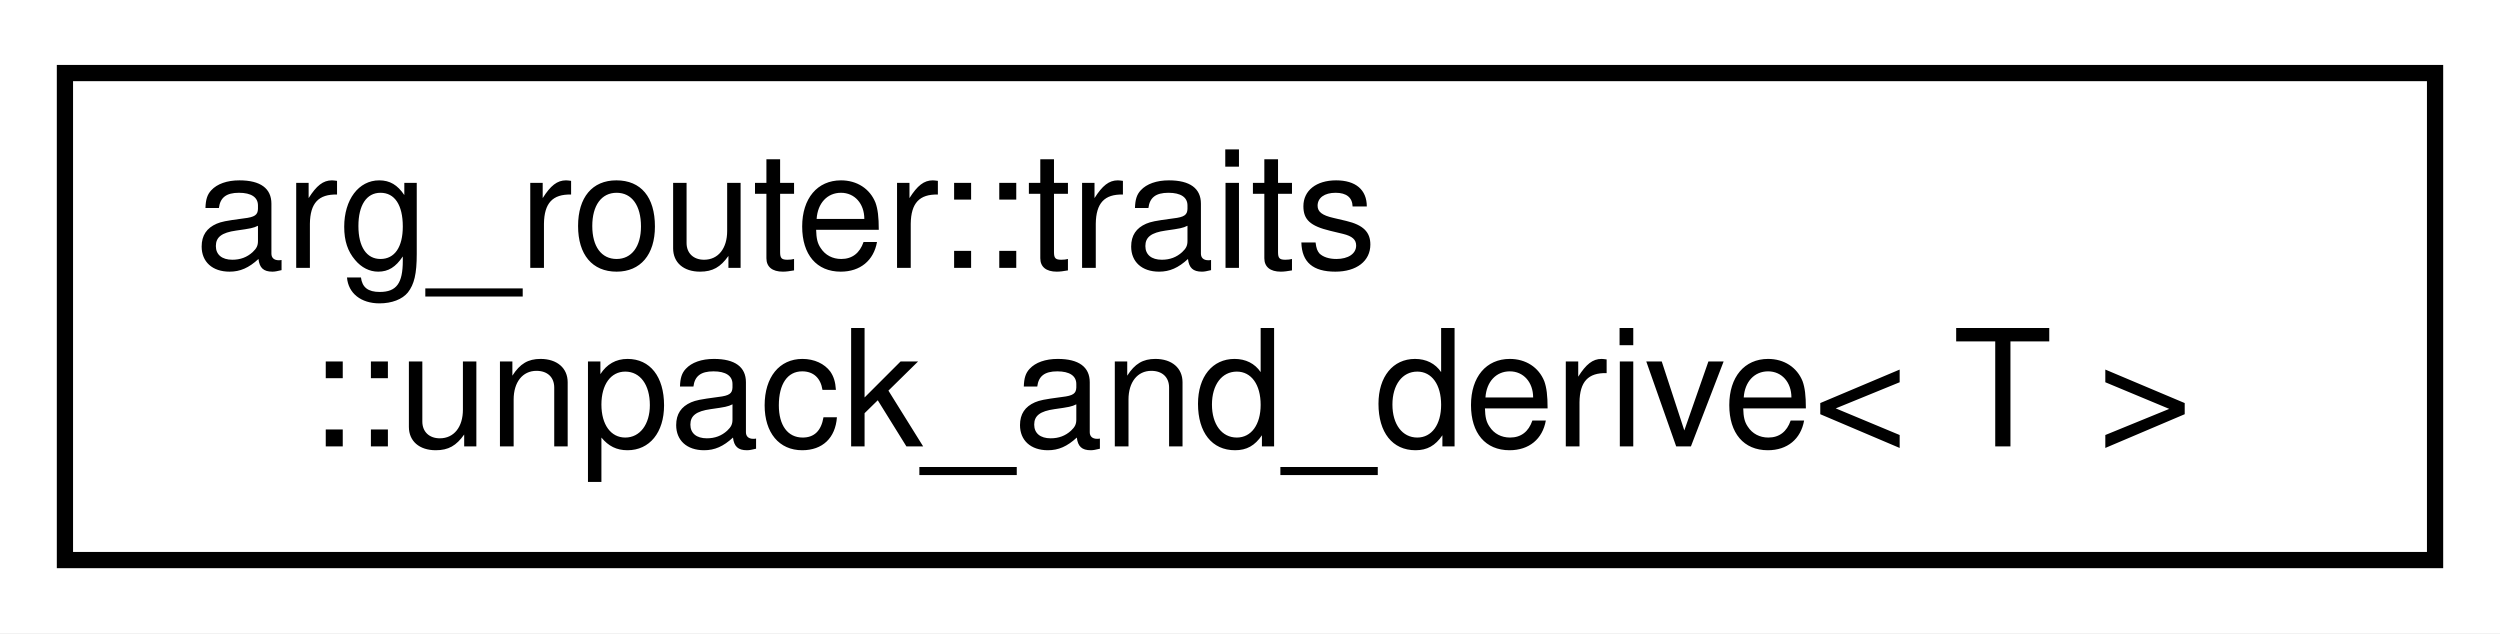
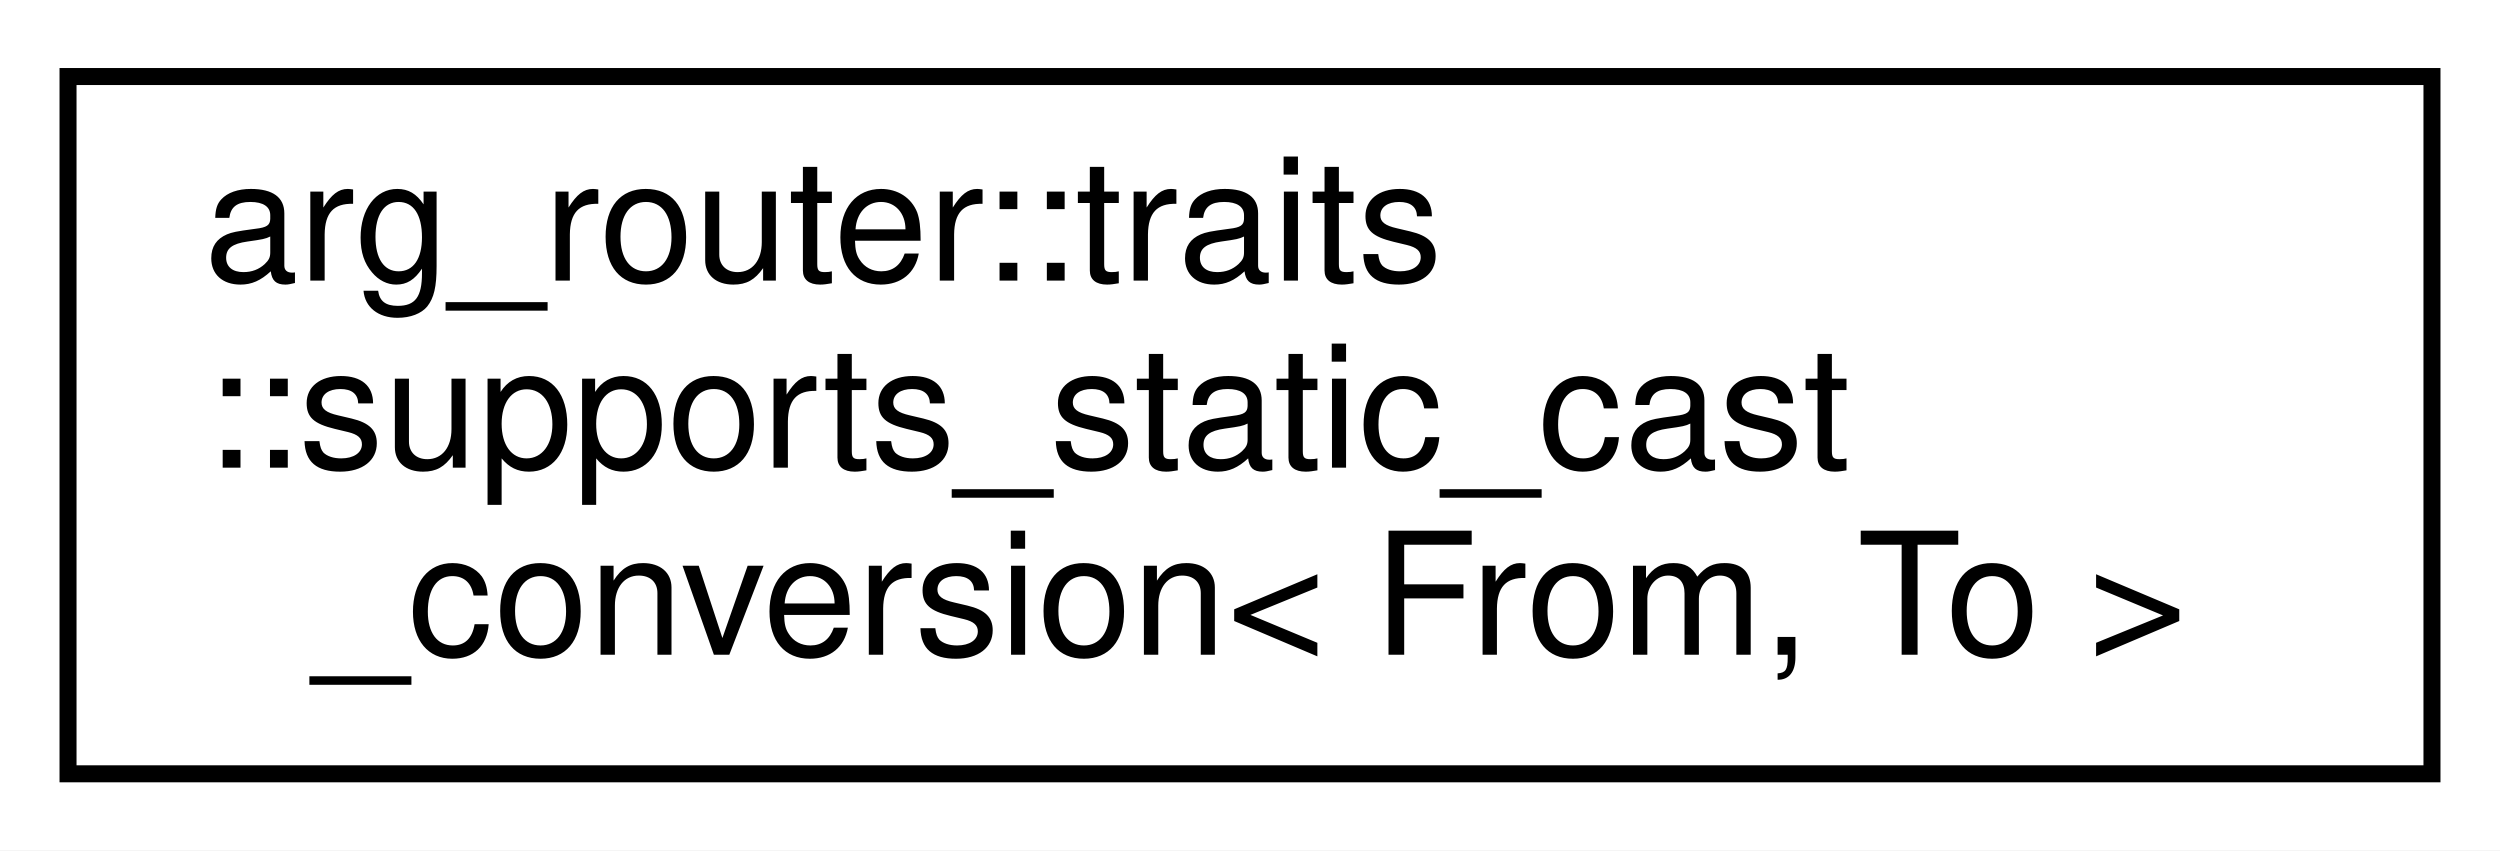
- <svg xmlns="http://www.w3.org/2000/svg" xmlns:xlink="http://www.w3.org/1999/xlink" width="154pt" height="39pt" viewBox="0.00 0.00 154.00 39.00">
-   <g id="graph0" class="graph" transform="scale(1 1) rotate(0) translate(4 35)">
-     <polygon fill="white" stroke="transparent" points="-4,4 -4,-35 150,-35 150,4 -4,4" />
+ <svg xmlns="http://www.w3.org/2000/svg" xmlns:xlink="http://www.w3.org/1999/xlink" width="147pt" height="50pt" viewBox="0.00 0.00 147.00 50.00">
+   <g id="graph0" class="graph" transform="scale(1 1) rotate(0) translate(4 46)">
+     <polygon fill="white" stroke="transparent" points="-4,4 -4,-46 143,-46 143,4 -4,4" />
    <g id="node1" class="node">
      <g id="a_node1">
-         <a xlink:href="classarg__router_1_1traits_1_1unpack__and__derive.html" target="_top" xlink:title=" ">
-           <polygon fill="white" stroke="black" points="0,-0.5 0,-30.5 146,-30.5 146,-0.5 0,-0.5" />
-           <text text-anchor="start" x="8" y="-18.5" font-family="Helvetica,sans-Serif" font-size="10.00">arg_router::traits</text>
-           <text text-anchor="middle" x="73" y="-7.5" font-family="Helvetica,sans-Serif" font-size="10.00">::unpack_and_derive&lt; T &gt;</text>
+         <a xlink:href="structarg__router_1_1traits_1_1supports__static__cast__conversion.html" target="_top" xlink:title=" ">
+           <polygon fill="white" stroke="black" points="0,-0.5 0,-41.5 139,-41.5 139,-0.5 0,-0.5" />
+           <text text-anchor="start" x="8" y="-29.5" font-family="Helvetica,sans-Serif" font-size="10.00">arg_router::traits</text>
+           <text text-anchor="start" x="8" y="-18.5" font-family="Helvetica,sans-Serif" font-size="10.00">::supports_static_cast</text>
+           <text text-anchor="middle" x="69.5" y="-7.5" font-family="Helvetica,sans-Serif" font-size="10.00">_conversion&lt; From, To &gt;</text>
        </a>
      </g>
    </g>
  </g>
</svg>
